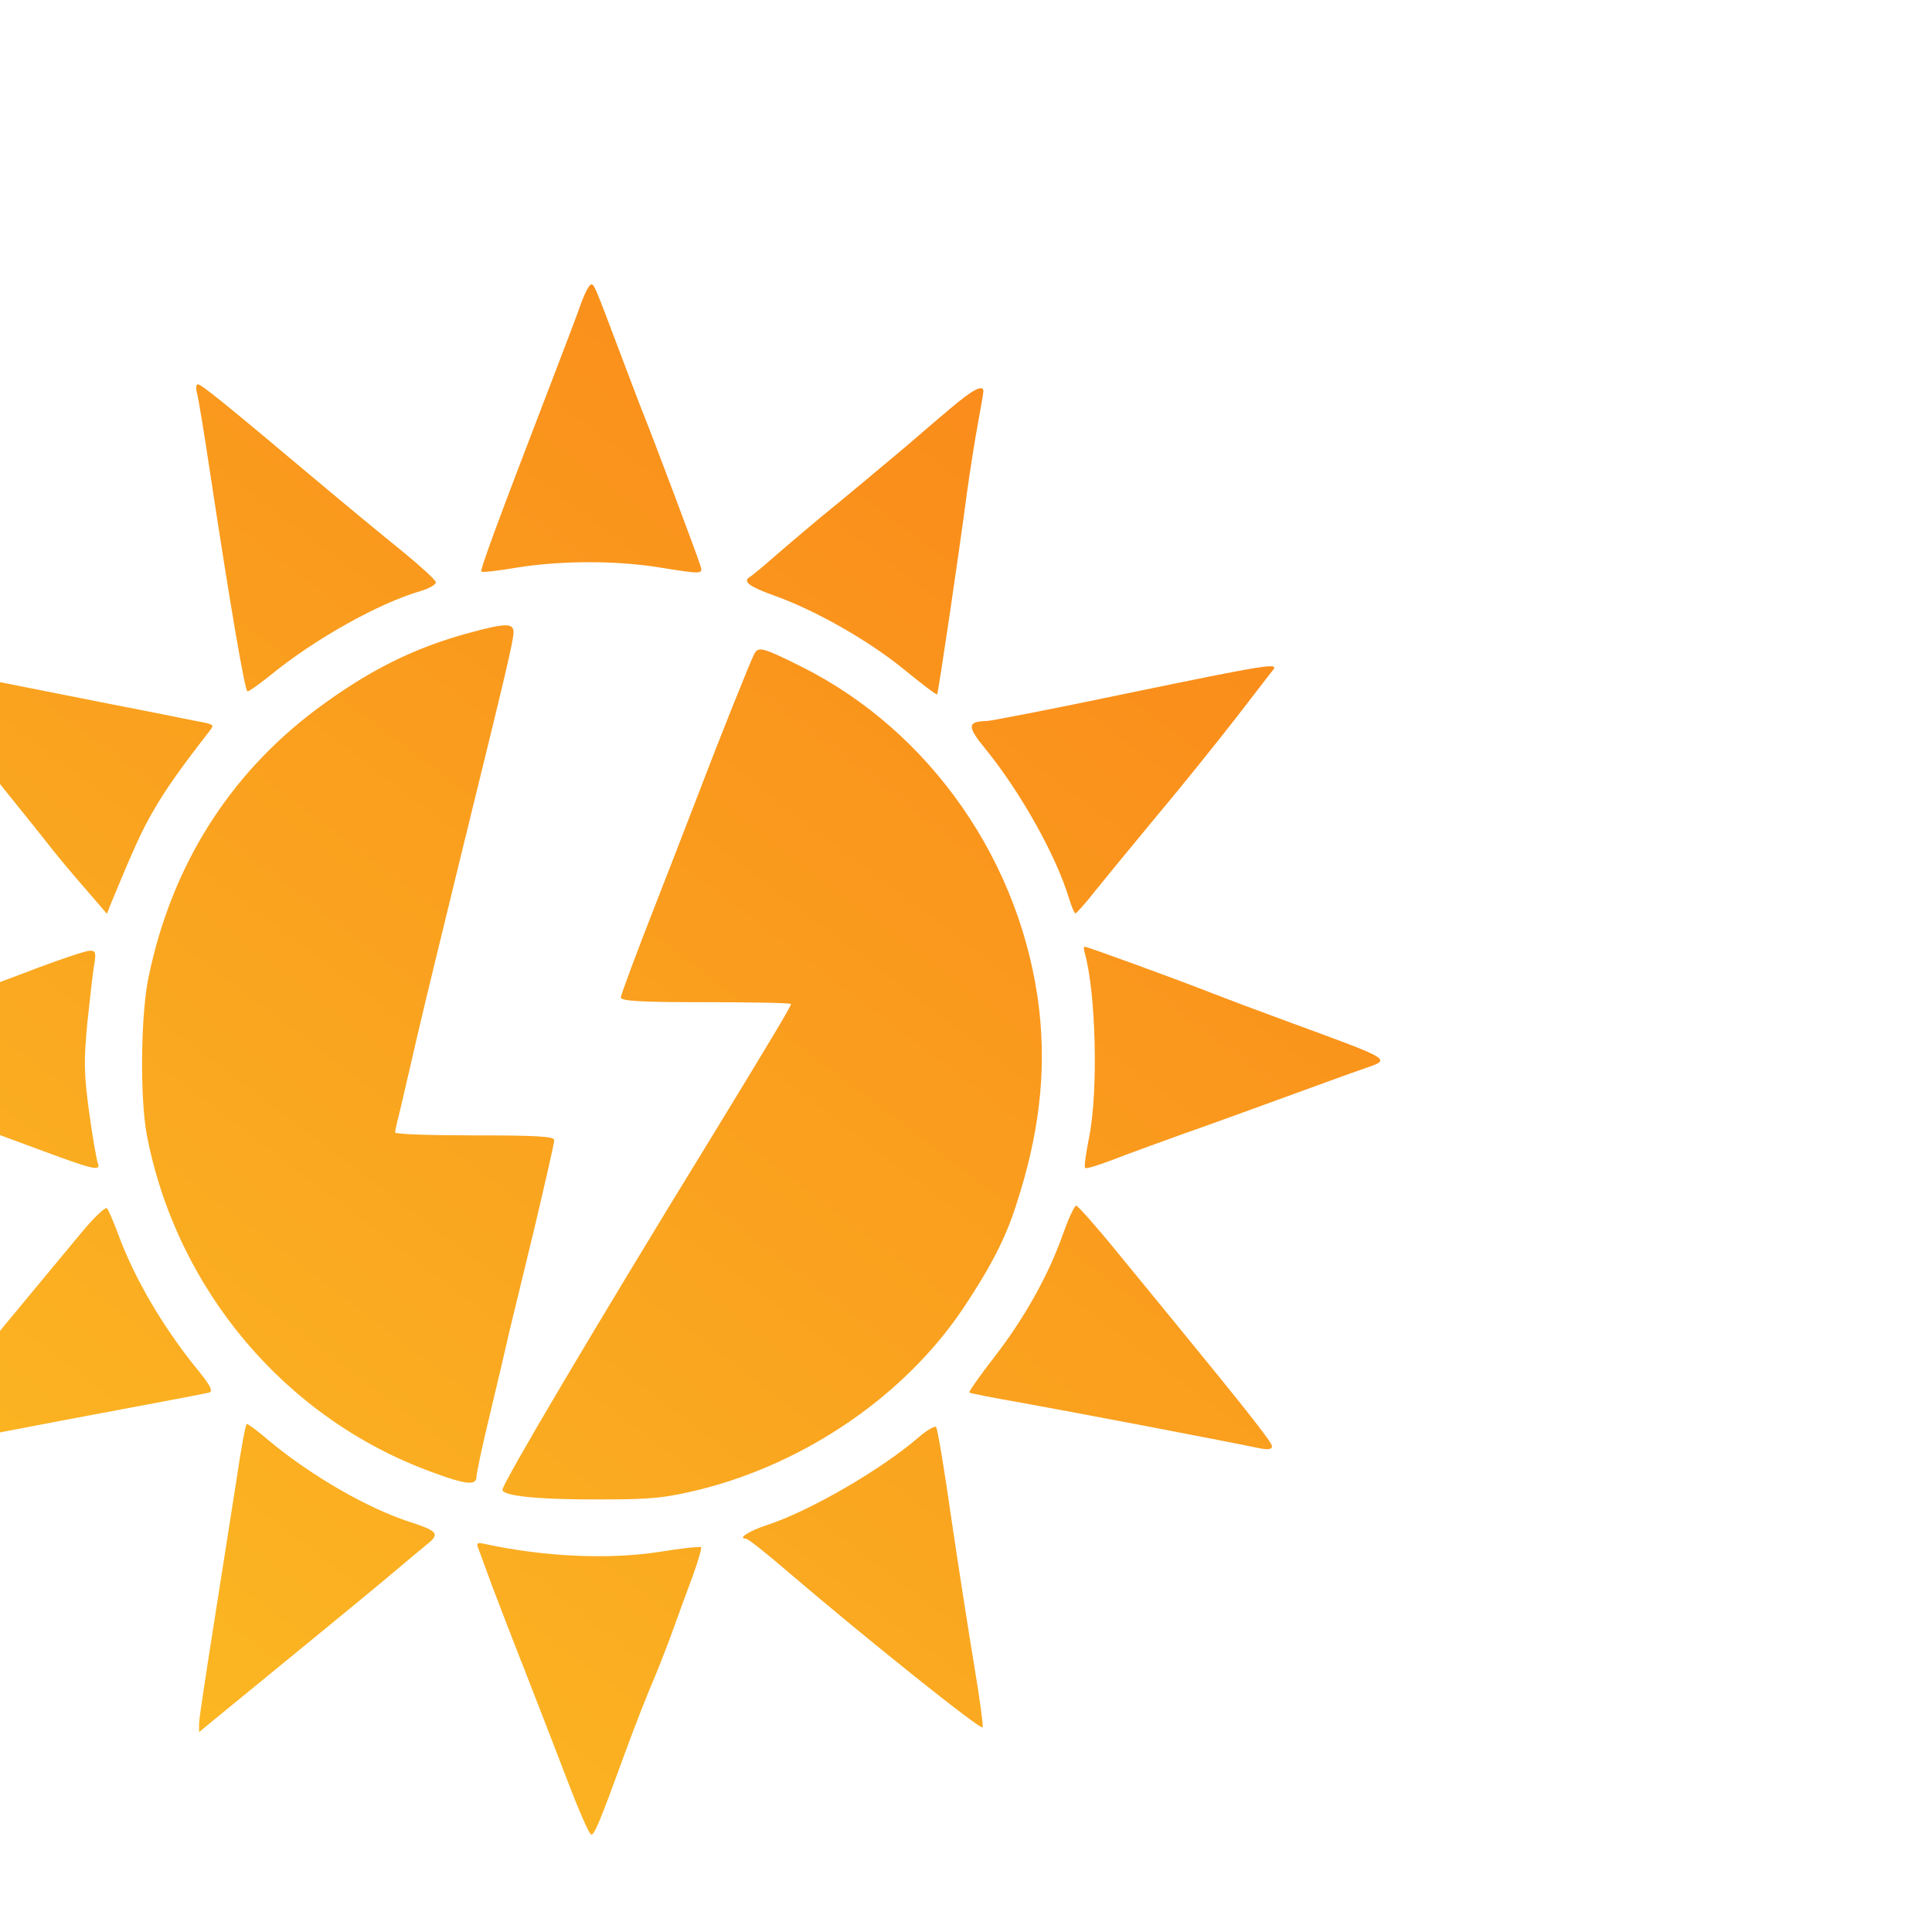
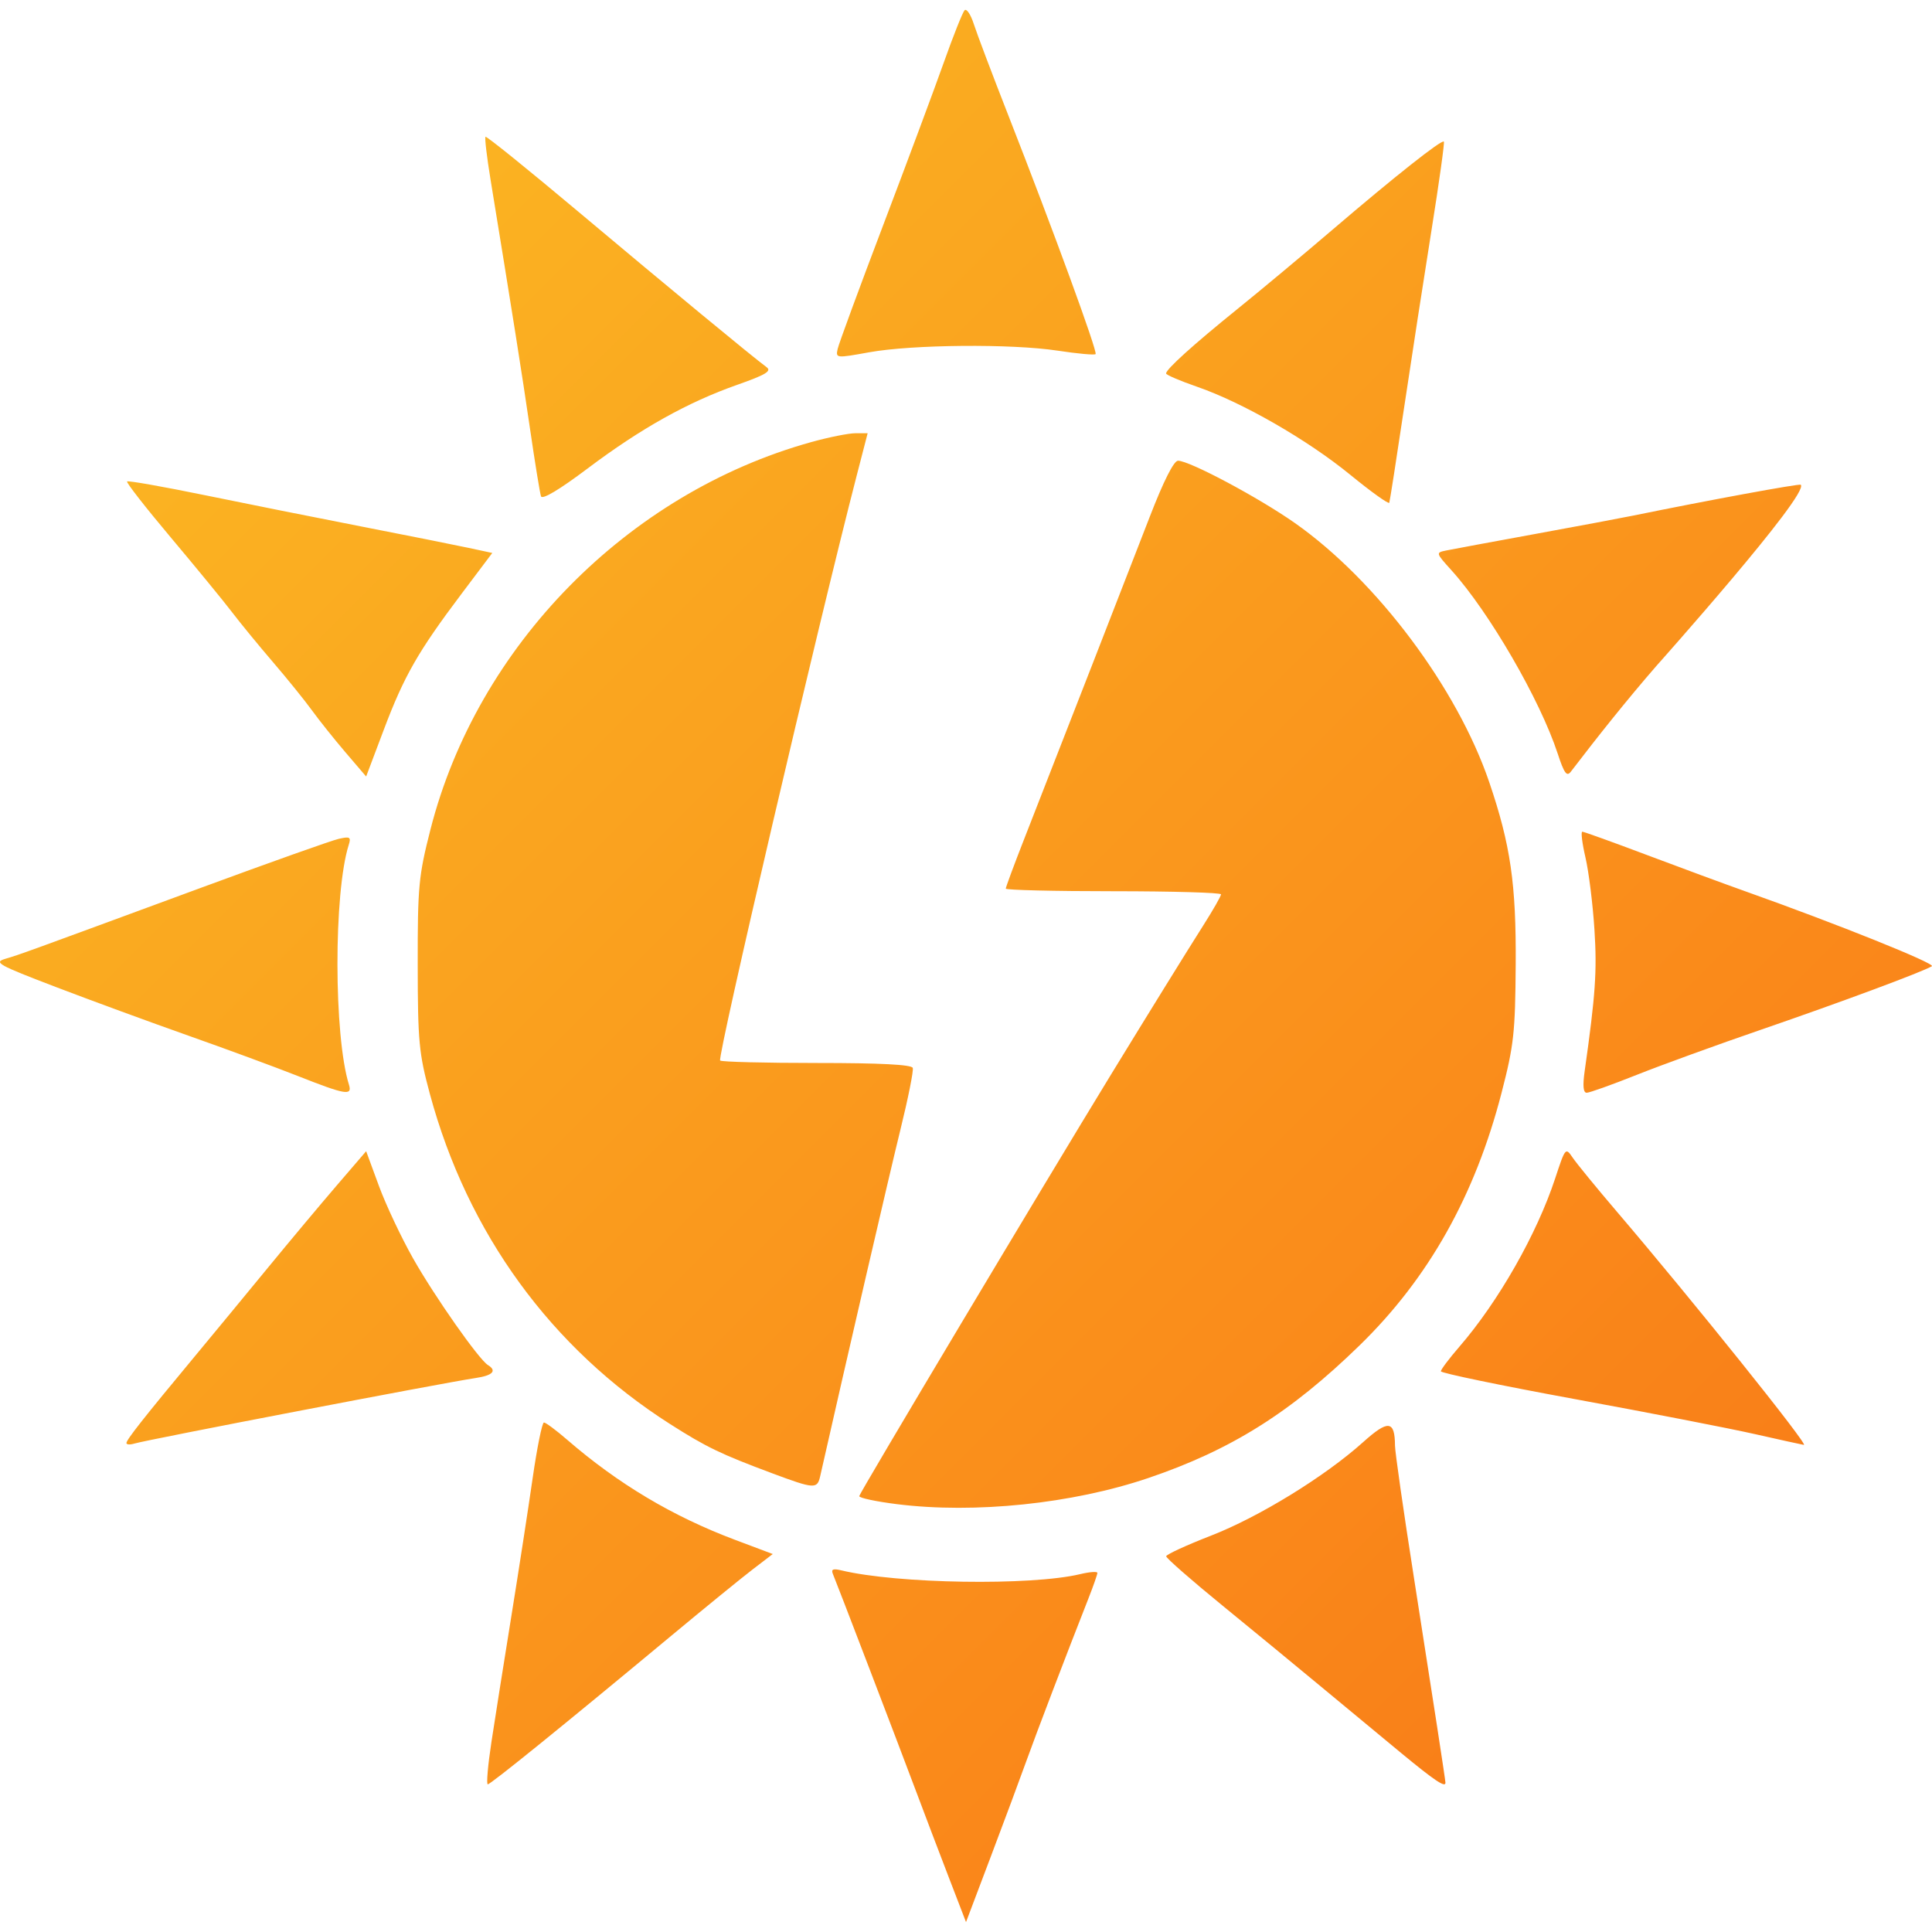
<svg xmlns="http://www.w3.org/2000/svg" viewBox="0 0 629 629" role="img" aria-label="Helios">
  <defs>
    <linearGradient id="helios-g" x1="0" y1="0" x2="1" y2="1" gradientUnits="objectBoundingBox">
      <stop offset="0" stop-color="#FBBF24" />
      <stop offset="1" stop-color="#F97316" />
    </linearGradient>
  </defs>
-   <g transform="translate(-64.3052,31.45) scale(1.2045)">
-     <g transform="translate(-4.809738,473.7751) scale(0.1,-0.1)" fill="url(#helios-g)">
-       <path d="M6320 4721 c-6 -12 -7 -21 -1 -21 10 0 24 30 17 37 -2 3 -9 -5 -16 -16z M2154 4183 c-9 -27 -48 -129 -86 -228 -140 -364 -189 -497 -185 -501 2 -3 46 2 98 11 119 19 268 19 384 0 119 -19 118 -19 109 8 -7 24 -126 340 -149 397 -8 19 -37 96 -65 170 -72 191 -72 190 -80 190 -5 0 -16 -21 -26 -47z M1114 3938 c4 -13 20 -111 36 -218 55 -362 94 -590 101 -590 4 0 31 19 61 43 121 99 293 195 406 228 23 7 42 17 42 24 0 6 -42 44 -92 85 -51 41 -160 131 -242 200 -239 201 -300 250 -309 250 -5 0 -6 -10 -3 -22z M3150 3894 c-36 -30 -88 -75 -117 -100 -29 -24 -107 -90 -175 -146 -68 -55 -149 -124 -181 -152 -32 -28 -63 -54 -69 -57 -19 -12 0 -26 64 -49 111 -39 255 -121 349 -197 50 -41 92 -73 94 -71 3 3 59 380 81 548 8 57 21 140 29 183 8 44 15 83 15 88 0 20 -29 5 -90 -47z M1853 3289 c-153 -41 -276 -103 -418 -209 -235 -177 -389 -422 -451 -720 -22 -101 -24 -331 -5 -430 81 -418 375 -766 770 -910 94 -35 121 -37 121 -12 0 9 16 85 36 167 20 83 44 186 54 230 11 44 42 174 70 289 27 115 50 215 50 223 0 10 -43 13 -215 13 -118 0 -215 3 -215 8 0 4 4 23 9 42 5 19 27 116 50 215 23 99 78 324 121 500 122 496 140 573 140 595 0 25 -21 25 -117 -1z M2621 3232 c-11 -21 -100 -244 -141 -352 -16 -41 -71 -185 -124 -320 -53 -135 -96 -251 -96 -257 0 -10 53 -13 230 -13 127 0 230 -2 230 -5 0 -6 -56 -100 -215 -360 -315 -513 -565 -936 -565 -953 0 -17 102 -27 270 -26 134 0 170 4 265 27 287 72 555 256 712 492 72 108 113 187 141 275 63 192 82 358 63 529 -46 396 -292 751 -639 926 -108 54 -120 57 -131 37z M330 3194 c0 -3 29 -40 64 -83 72 -87 301 -371 331 -410 11 -14 48 -59 83 -99 l63 -73 13 33 c64 154 81 191 114 248 33 57 72 112 145 206 18 23 18 23 -5 29 -13 2 -124 25 -248 49 -575 114 -560 112 -560 100z M3630 3125 c-195 -41 -366 -74 -380 -75 -54 -1 -55 -14 -4 -76 95 -117 190 -287 225 -402 7 -23 15 -42 18 -42 3 1 26 26 51 58 25 31 101 124 170 207 69 82 165 202 214 265 49 63 93 121 99 128 16 20 -15 15 -393 -63z M3514 2423 c30 -106 37 -371 12 -497 -9 -44 -14 -82 -11 -84 3 -3 35 7 72 21 38 15 124 46 193 71 69 24 195 70 280 101 85 31 178 65 205 74 79 28 90 21 -206 130 -74 27 -164 61 -200 75 -91 36 -338 126 -345 126 -3 0 -3 -8 0 -17z M645 2368 c-88 -33 -256 -96 -374 -139 -118 -43 -218 -82 -222 -86 -8 -8 82 -45 341 -141 74 -28 203 -75 286 -106 164 -61 179 -64 170 -40 -3 9 -14 70 -23 136 -14 104 -15 137 -5 242 7 66 15 138 19 159 5 32 3 37 -13 36 -11 0 -91 -27 -179 -61z M807 1673 c-31 -37 -101 -122 -156 -188 -152 -182 -311 -385 -311 -397 0 -6 11 -8 26 -4 32 8 311 62 574 111 107 20 201 38 208 40 10 4 2 19 -25 53 -95 115 -174 248 -219 368 -14 38 -29 73 -33 77 -4 4 -33 -23 -64 -60z M3455 1663 c-39 -111 -104 -227 -186 -333 -39 -50 -69 -93 -67 -95 1 -2 68 -15 148 -29 129 -23 553 -104 638 -122 22 -4 32 -3 32 6 0 10 -61 88 -255 325 -33 40 -106 130 -163 199 -56 69 -107 126 -111 126 -5 0 -21 -35 -36 -77z M1221 998 c-13 -84 -41 -262 -62 -395 -21 -133 -39 -251 -39 -263 l0 -23 29 24 c196 160 402 329 474 389 49 41 101 85 116 97 32 26 25 34 -49 58 -114 37 -264 123 -380 219 -30 26 -57 46 -61 46 -3 0 -16 -69 -28 -152z M3065 1114 c-100 -87 -297 -201 -412 -238 -48 -16 -78 -36 -55 -36 6 0 56 -40 113 -89 208 -178 524 -431 527 -421 2 5 -8 78 -22 162 -14 84 -42 263 -62 398 -19 135 -38 248 -42 252 -4 3 -25 -9 -47 -28z M1875 813 c4 -10 20 -54 36 -98 17 -44 56 -147 89 -230 32 -82 84 -216 115 -297 31 -82 60 -148 65 -148 9 0 23 33 91 220 27 74 61 160 74 190 13 30 37 91 53 135 16 44 41 113 56 153 15 41 25 76 23 79 -3 2 -54 -3 -114 -13 -138 -21 -312 -13 -472 22 -20 4 -22 2 -16 -13z" />
+   <g transform="translate(0,3.2234) scale(1.491086)">
+     <g transform="translate(-315.827,140.622)" fill="url(#helios-g)">
+       <path d="m 522.98,267.103 c -2.074,-5.386 -5.289,-13.842 -7.144,-18.792 -3.924,-10.47 -17.271,-45.344 -18.14,-47.4 -0.446,-1.054 0.004,-1.256 1.823,-0.818 12.194,2.938 41.392,3.4 52.164,0.825 2.062,-0.493 3.75,-0.615 3.75,-0.271 0,0.344 -0.889,2.884 -1.976,5.645 -4.752,12.074 -11.419,29.533 -13.563,35.519 -1.28,3.575 -4.762,12.931 -7.736,20.792 l -5.407,14.292 z M 423.13,237.561 c 0.775,-5.088 2.716,-17.35 4.314,-27.25 1.598,-9.9 3.699,-23.512 4.669,-30.25 0.97,-6.737 2.086,-12.25 2.48,-12.25 0.394,0 2.668,1.688 5.051,3.75 11.146,9.643 23.022,16.73 36.599,21.839 l 8.312,3.128 -4.429,3.392 c -2.436,1.865 -10.383,8.342 -17.659,14.392 -23.448,19.496 -39.506,32.5 -40.134,32.5 -0.337,0 0.022,-4.162 0.796,-9.25 z m 198.678,2.456 c -4.468,-3.688 -12.343,-10.212 -17.5,-14.497 -5.157,-4.285 -14.888,-12.291 -21.626,-17.79 -6.737,-5.499 -12.239,-10.318 -12.226,-10.709 0.013,-0.391 4.42,-2.419 9.794,-4.509 10.483,-4.076 24.879,-12.926 33.211,-20.417 5.472,-4.92 6.923,-4.759 6.956,0.771 0.008,1.405 1.845,14.23 4.082,28.5 4.333,27.639 6.933,44.557 6.933,45.108 0,1.115 -2.406,-0.499 -9.624,-6.457 z M 511.682,185.641 c -4.537,-0.566 -8.25,-1.355 -8.25,-1.753 0,-0.577 40.435,-68.278 54.993,-92.077 7.987,-13.057 16.576,-26.938 20.153,-32.57 2.12,-3.338 3.854,-6.376 3.854,-6.75 0,-0.374 -10.575,-0.68 -23.5,-0.68 -12.925,0 -23.5,-0.257 -23.5,-0.57 0,-0.314 1.793,-5.151 3.986,-10.75 8.122,-20.744 22.857,-58.556 27.447,-70.43 3.012,-7.793 5.259,-12.25 6.173,-12.25 2.515,0 17.615,8.051 25.528,13.611 17.826,12.525 35.42,35.99 42.433,56.593 4.641,13.633 5.888,22.231 5.772,39.796 -0.098,14.869 -0.404,17.641 -3.096,28.046 -5.799,22.413 -15.928,40.437 -30.955,55.081 -15.083,14.699 -28.123,22.886 -46.207,29.01 -16.56,5.608 -37.828,7.816 -54.832,5.694 z m -27.25,-6.74 c -11.24,-4.194 -14.379,-5.707 -22.281,-10.742 -25.974,-16.549 -44.251,-41.665 -52.467,-72.098 -2.391,-8.857 -2.634,-11.442 -2.652,-28.249 -0.019,-17.034 0.202,-19.372 2.788,-29.5 10.224,-40.051 42.985,-73.389 83.092,-84.556 3.839,-1.069 8.19,-1.944 9.67,-1.944 h 2.69 l -2.392,9.25 c -8.517,32.94 -30.485,127.046 -29.814,127.716 0.294,0.294 9.797,0.534 21.117,0.534 13.85,0 20.7,0.353 20.942,1.08 0.198,0.594 -1.018,6.669 -2.702,13.5 -2.354,9.548 -11.56,49.308 -17.52,75.67 -0.636,2.814 -1.265,2.775 -10.471,-0.66 z m -141,-6.604 c 0,-0.718 3.744,-5.467 14.998,-19.021 4.126,-4.969 11.327,-13.696 16.002,-19.393 4.675,-5.697 11.389,-13.721 14.921,-17.832 l 6.421,-7.474 2.787,7.578 c 1.533,4.168 4.9,11.308 7.483,15.867 4.716,8.325 14.328,22.016 16.32,23.247 2.027,1.253 1.054,2.28 -2.683,2.831 -6.894,1.017 -71.848,13.49 -74.5,14.306 -0.963,0.296 -1.75,0.246 -1.75,-0.111 z m 355.5,-1.968 c -5.5,-1.244 -23.163,-4.677 -39.25,-7.63 -16.087,-2.953 -29.25,-5.683 -29.25,-6.068 0,-0.384 1.809,-2.789 4.02,-5.344 8.548,-9.877 16.933,-24.608 20.945,-36.799 2.212,-6.722 2.268,-6.788 3.817,-4.5 0.864,1.277 5.22,6.597 9.679,11.822 16.52,19.357 41.932,51.054 40.801,50.89 -0.419,-0.061 -5.262,-1.128 -10.762,-2.371 z m -318,-78.146 c -4.95,-1.955 -15.75,-5.936 -24,-8.848 -8.25,-2.912 -21.256,-7.685 -28.902,-10.608 -12.711,-4.859 -13.653,-5.388 -11,-6.171 3.169,-0.935 3.599,-1.091 42.902,-15.577 14.85,-5.473 28.273,-10.243 29.83,-10.599 2.475,-0.566 2.752,-0.403 2.213,1.295 -3.312,10.435 -3.284,41.699 0.046,52.386 0.767,2.462 -0.749,2.205 -11.089,-1.878 z m 280.901,-1.122 c 2.356,-16.623 2.714,-21.8 2.132,-30.859 -0.357,-5.56 -1.239,-12.648 -1.96,-15.75 -0.721,-3.103 -1.033,-5.64 -0.693,-5.639 0.34,0.001 6.694,2.292 14.119,5.091 7.425,2.799 17.1,6.368 21.5,7.932 19.823,7.044 41.607,15.791 40.708,16.347 -1.946,1.203 -20.028,7.923 -37.188,13.82 -9.614,3.304 -21.885,7.763 -27.27,9.908 -5.385,2.145 -10.293,3.901 -10.906,3.901 -0.759,0 -0.901,-1.519 -0.443,-4.75 z M 391.304,21.537 c -2.457,-2.874 -5.774,-7.026 -7.37,-9.226 -1.596,-2.2 -5.414,-6.925 -8.484,-10.5 -3.07,-3.575 -7.128,-8.525 -9.017,-11 -1.889,-2.475 -7.897,-9.803 -13.351,-16.284 -5.454,-6.481 -9.734,-11.966 -9.512,-12.188 0.222,-0.222 7.82,1.118 16.883,2.978 9.063,1.861 24.581,4.964 34.484,6.896 9.903,1.932 20.339,4.014 23.192,4.626 l 5.187,1.112 -6.757,8.973 c -9.456,12.558 -12.507,17.894 -16.93,29.616 l -3.857,10.222 z m 264.625,0.196 c -3.844,-11.724 -14.953,-30.887 -23.191,-40.005 -3.435,-3.802 -3.446,-3.843 -1.137,-4.317 1.282,-0.263 9.981,-1.878 19.331,-3.588 9.35,-1.71 19.025,-3.524 21.5,-4.03 16.416,-3.357 36.298,-7.017 36.581,-6.735 1.996,1.995 -31.581,39.623 -31.581,39.623 -6.309,7.26 -12.667,15.232 -18.612,23.013 -0.894,1.174 -1.461,0.397 -2.89,-3.962 z m -45.252,-60.826 c -9.374,-7.665 -23.542,-15.809 -33.495,-19.253 -3.712,-1.285 -6.75,-2.587 -6.75,-2.893 0,-0.922 5.968,-6.312 15.607,-14.096 5.009,-4.045 14.37,-11.854 20.802,-17.354 13.567,-11.601 23.759,-19.664 24.244,-19.18 0.186,0.186 -1.022,8.853 -2.684,19.259 -1.662,10.406 -4.366,27.921 -6.009,38.921 -1.642,11 -3.093,20.303 -3.223,20.673 -0.13,0.37 -3.952,-2.365 -8.492,-6.077 z m -176.728,4.669 c -0.237,-0.696 -1.318,-7.34 -2.401,-14.765 -1.754,-12.026 -3.852,-25.264 -8.623,-54.433 -0.804,-4.913 -1.297,-9.097 -1.095,-9.298 0.201,-0.201 9.364,7.193 20.362,16.433 19.422,16.316 38.032,31.685 41.018,33.875 1.157,0.849 -0.198,1.663 -6.405,3.847 -10.814,3.805 -21.085,9.546 -32.649,18.249 -6.199,4.665 -9.934,6.895 -10.207,6.092 z m 64.779,-32.189 c 0.254,-1.142 4.738,-13.326 9.963,-27.076 5.225,-13.75 11.178,-29.725 13.227,-35.5 2.049,-5.775 4.08,-10.879 4.512,-11.342 0.432,-0.463 1.341,0.887 2.021,3 0.679,2.113 4.061,11.059 7.515,19.88 9.876,25.219 19.557,51.704 19.076,52.186 -0.242,0.242 -3.965,-0.098 -8.275,-0.755 -10.073,-1.536 -31.749,-1.348 -41.169,0.357 -7.228,1.308 -7.327,1.297 -6.871,-0.749 z" />
    </g>
  </g>
</svg>
